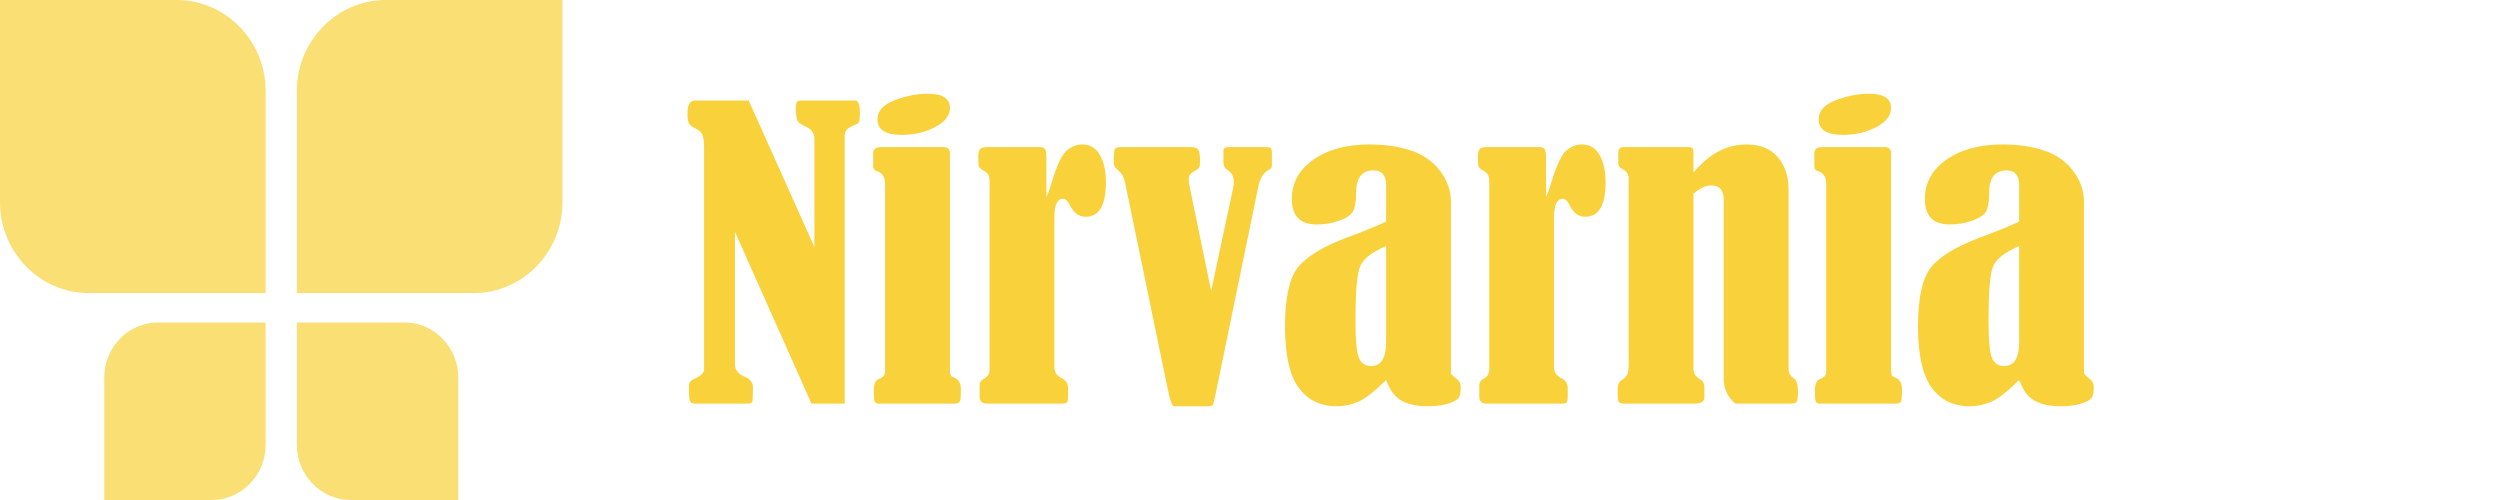
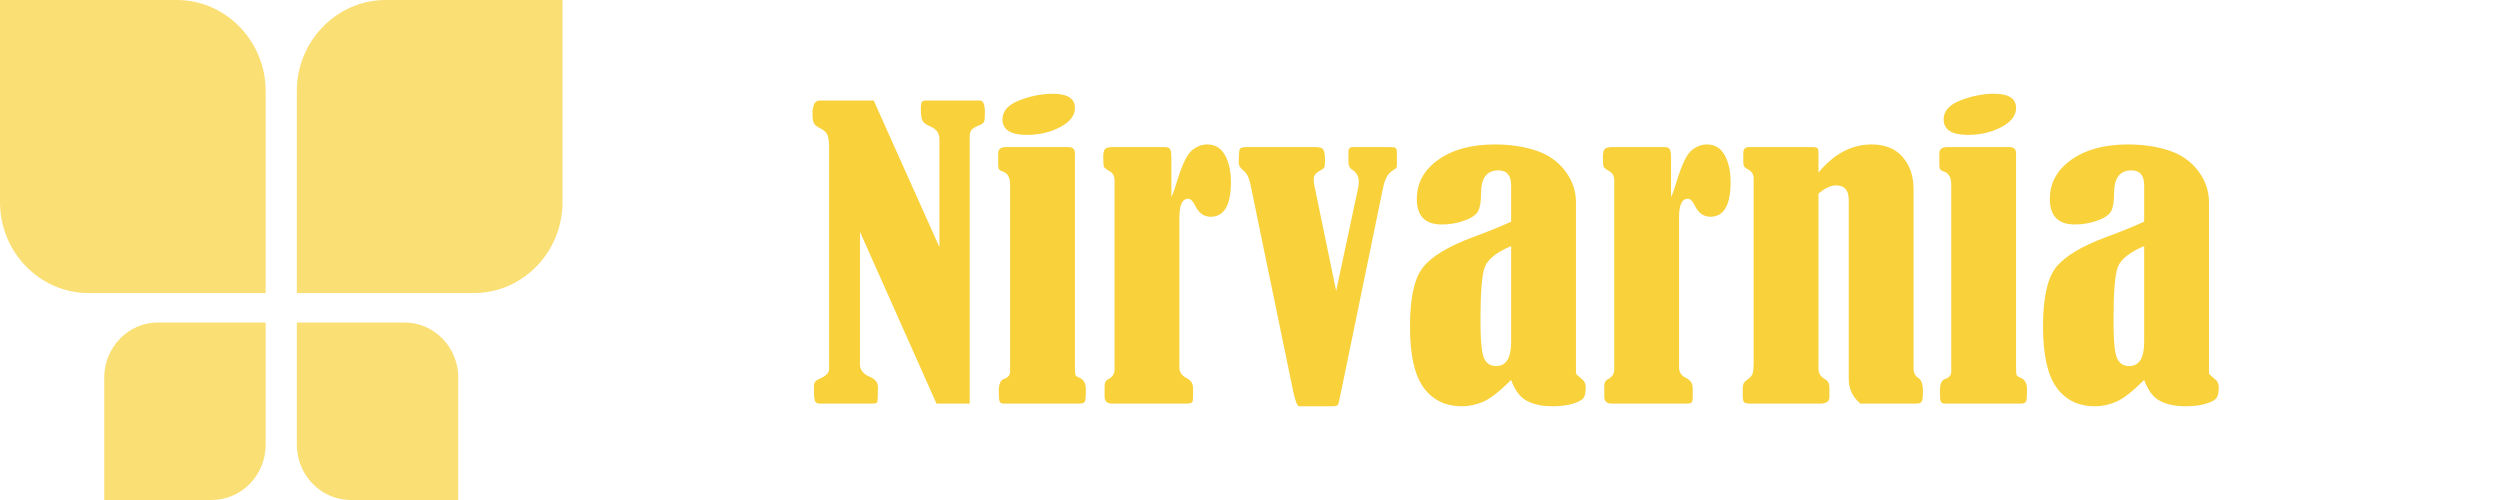
<svg xmlns="http://www.w3.org/2000/svg" focusable="false" height="80" shape-rendering="geometricPrecision" version="1.1" viewBox="0 0 400 80" width="400">
  <rect id="background" x="0" y="0" width="400" height="80" style="fill:#fff;" />
-   <path id="logotype" d="M193.214,65L187.845,65C187.553,64.96 187.241,64.159 186.908,62.596L180.043,29.363C179.835,28.401 179.502,27.74 179.043,27.38C178.481,26.919 178.2,26.508 178.2,26.148C178.2,24.766 178.262,23.984 178.387,23.804C178.512,23.624 178.897,23.534 179.543,23.534L190.504,23.534C191.108,23.534 191.508,23.659 191.706,23.909C191.904,24.16 192.003,24.766 192.003,25.727C192.003,26.288 191.956,26.649 191.862,26.809C191.768,26.969 191.492,27.169 191.034,27.41C190.472,27.71 190.191,28.131 190.191,28.671C190.191,29.052 190.253,29.513 190.378,30.053L193.785,46.545L197.306,30.059C197.369,29.718 197.4,29.387 197.4,29.066C197.4,28.223 197.056,27.591 196.369,27.169C195.953,26.929 195.744,26.488 195.744,25.847L195.744,24.225C195.744,23.764 195.983,23.534 196.461,23.534L202.446,23.534C202.924,23.534 203.22,23.589 203.334,23.699C203.448,23.809 203.505,24.105 203.505,24.585L203.505,26.028C203.505,26.428 203.49,26.679 203.458,26.779C203.427,26.879 203.172,27.079 202.693,27.38C202.027,27.821 201.558,28.712 201.287,30.054L194.744,61.845C194.39,63.628 194.167,64.599 194.073,64.76C193.979,64.92 193.693,65 193.214,65ZM323.066,35.463L323.066,29.663C323.066,28.061 322.389,27.26 321.035,27.26C319.181,27.26 318.255,28.472 318.255,30.895C318.255,32.258 318.093,33.229 317.77,33.81C317.448,34.391 316.719,34.887 315.584,35.297C314.448,35.708 313.235,35.913 311.944,35.913C309.299,35.913 307.976,34.551 307.976,31.827C307.976,29.263 309.127,27.169 311.428,25.547C313.73,23.924 316.734,23.113 320.442,23.113C322.878,23.113 325.07,23.433 327.018,24.074C328.965,24.714 330.521,25.795 331.685,27.316C332.849,28.838 333.434,30.509 333.438,32.33L333.438,59.743C333.48,59.882 333.792,60.183 334.375,60.643C334.792,60.944 335,61.384 335,61.965C335,62.766 334.885,63.332 334.656,63.663C334.427,63.993 333.87,64.299 332.985,64.579C332.1,64.86 330.991,65 329.658,65C328.033,65 326.679,64.715 325.596,64.144C324.513,63.573 323.67,62.456 323.066,60.793C321.254,62.596 319.785,63.748 318.661,64.249C317.536,64.75 316.38,65 315.193,65C312.552,65 310.507,64.004 309.057,62.013C307.608,60.022 306.883,56.765 306.883,52.243C306.885,47.72 307.562,44.583 308.915,42.832C310.268,41.081 312.912,39.465 316.849,37.984C319.348,37.064 321.42,36.223 323.066,35.463ZM221.781,35.463L221.781,29.663C221.781,28.061 221.105,27.26 219.751,27.26C217.897,27.26 216.97,28.472 216.97,30.895C216.97,32.258 216.809,33.229 216.486,33.81C216.163,34.391 215.434,34.887 214.299,35.297C213.164,35.708 211.951,35.913 210.66,35.913C208.014,35.913 206.692,34.551 206.692,31.827C206.692,29.263 207.843,27.169 210.144,25.547C212.446,23.924 215.45,23.113 219.157,23.113C221.594,23.113 223.786,23.433 225.733,24.074C227.681,24.714 229.237,25.795 230.401,27.316C231.565,28.838 232.149,30.509 232.154,32.33L232.154,59.743C232.195,59.882 232.508,60.183 233.091,60.643C233.507,60.944 233.716,61.384 233.716,61.965C233.716,62.766 233.601,63.332 233.372,63.663C233.143,63.993 232.586,64.299 231.701,64.579C230.815,64.86 229.706,65 228.373,65C226.749,65 225.395,64.715 224.312,64.144C223.229,63.573 222.385,62.456 221.781,60.793C219.969,62.596 218.501,63.748 217.376,64.249C216.252,64.75 215.096,65 213.909,65C211.268,65 209.223,64.004 207.773,62.013C206.323,60.022 205.598,56.765 205.598,52.243C205.6,47.72 206.278,44.583 207.631,42.832C208.983,41.081 211.628,39.465 215.564,37.984C218.064,37.064 220.136,36.223 221.781,35.463ZM119.438,64.579L111.153,64.579C110.738,64.579 110.478,64.424 110.374,64.114C110.271,63.803 110.219,63.037 110.219,61.815C110.219,61.254 110.496,60.863 111.051,60.643C112.121,60.182 112.656,59.661 112.656,59.081L112.656,23.564C112.656,22.702 112.573,22.056 112.409,21.626C112.244,21.195 111.873,20.839 111.297,20.559C110.782,20.319 110.437,20.058 110.262,19.778C110.087,19.497 110,18.966 110,18.185C110,16.783 110.383,16.082 111.15,16.082L119.792,16.082L130.307,39.536L130.307,22.246C130.307,21.283 129.797,20.6 128.776,20.198C128.172,19.938 127.782,19.642 127.604,19.312C127.427,18.981 127.339,18.335 127.339,17.374C127.339,16.773 127.401,16.407 127.526,16.277C127.651,16.147 127.891,16.082 128.245,16.082L136.868,16.082C137.347,16.142 137.586,16.803 137.586,18.065C137.586,18.806 137.539,19.277 137.446,19.477C137.352,19.677 137.138,19.848 136.805,19.988C136.076,20.268 135.618,20.539 135.43,20.799C135.243,21.06 135.149,21.42 135.149,21.881L135.149,64.579L129.838,64.579L117.592,37.085L117.592,58.299C117.592,59.181 118.112,59.842 119.154,60.282C120.028,60.663 120.466,61.204 120.466,61.905C120.466,63.367 120.429,64.179 120.357,64.339C120.284,64.499 119.978,64.579 119.438,64.579ZM152.584,64.579L140.49,64.579C140.199,64.539 140.012,64.414 139.929,64.204C139.846,63.993 139.804,63.437 139.804,62.536C139.804,61.454 140.075,60.823 140.616,60.643C141.283,60.423 141.616,60.022 141.616,59.441L141.616,29.483C141.616,28.321 141.168,27.62 140.273,27.38C139.898,27.28 139.71,26.989 139.71,26.508L139.71,24.525C139.71,23.864 140.127,23.534 140.96,23.534L150.926,23.534C151.634,23.534 151.988,23.864 151.988,24.525L151.988,59.081C151.988,59.561 152.019,59.872 152.08,60.012C152.142,60.152 152.326,60.282 152.633,60.403C153.369,60.683 153.738,61.304 153.738,62.266C153.738,63.367 153.686,64.028 153.582,64.249C153.478,64.469 153.145,64.579 152.584,64.579ZM303.168,64.579L291.073,64.579C290.782,64.539 290.595,64.414 290.512,64.204C290.429,63.993 290.387,63.437 290.387,62.536C290.387,61.454 290.658,60.823 291.2,60.643C291.866,60.423 292.199,60.022 292.199,59.441L292.199,29.483C292.199,28.321 291.752,27.62 290.856,27.38C290.481,27.28 290.294,26.989 290.294,26.508L290.294,24.525C290.294,23.864 290.71,23.534 291.543,23.534L301.509,23.534C302.217,23.534 302.572,23.864 302.572,24.525L302.572,59.081C302.572,59.561 302.602,59.872 302.664,60.012C302.725,60.152 302.909,60.282 303.216,60.403C303.953,60.683 304.321,61.304 304.321,62.266C304.321,63.367 304.269,64.028 304.165,64.249C304.061,64.469 303.729,64.579 303.168,64.579ZM169.733,64.579L157.955,64.579C157.143,64.579 156.737,64.209 156.737,63.468L156.737,61.815C156.737,61.254 156.914,60.883 157.268,60.703C157.976,60.363 158.33,59.842 158.33,59.141L158.33,28.882C158.33,28.201 158.08,27.71 157.581,27.41C157.039,27.109 156.727,26.874 156.643,26.704C156.56,26.533 156.518,26.018 156.518,25.156C156.518,24.435 156.628,23.984 156.846,23.804C157.065,23.624 157.435,23.534 157.955,23.534L166.391,23.534C166.786,23.534 167.057,23.639 167.203,23.849C167.349,24.059 167.422,24.565 167.422,25.367L167.422,31.526C167.671,31.046 167.973,30.204 168.328,29.002C169.119,26.398 169.895,24.766 170.655,24.105C171.415,23.444 172.254,23.113 173.17,23.113C174.42,23.113 175.362,23.684 175.997,24.826C176.633,25.968 176.95,27.4 176.95,29.123C176.95,32.829 175.867,34.681 173.701,34.681C172.618,34.681 171.785,34.071 171.202,32.849C170.848,32.147 170.483,31.797 170.108,31.797C169.171,31.797 168.702,32.788 168.702,34.772L168.702,58.78C168.702,59.541 169.067,60.102 169.796,60.463C170.525,60.803 170.889,61.354 170.889,62.115L170.889,63.468C170.889,63.948 170.832,64.254 170.718,64.384C170.603,64.514 170.275,64.579 169.733,64.579ZM249.68,64.579L237.902,64.579C237.09,64.579 236.684,64.209 236.684,63.468L236.684,61.815C236.684,61.254 236.861,60.883 237.215,60.703C237.923,60.363 238.277,59.842 238.277,59.141L238.277,28.882C238.277,28.201 238.027,27.71 237.527,27.41C236.986,27.109 236.673,26.874 236.59,26.704C236.507,26.533 236.465,26.018 236.465,25.156C236.465,24.435 236.574,23.984 236.793,23.804C237.012,23.624 237.381,23.534 237.902,23.534L246.337,23.534C246.733,23.534 247.004,23.639 247.149,23.849C247.295,24.059 247.368,24.565 247.368,25.367L247.368,31.526C247.618,31.046 247.92,30.204 248.274,29.002C249.066,26.398 249.841,24.766 250.602,24.105C251.362,23.444 252.2,23.113 253.116,23.113C254.366,23.113 255.309,23.684 255.944,24.826C256.579,25.968 256.897,27.4 256.897,29.123C256.897,32.829 255.814,34.681 253.648,34.681C252.565,34.681 251.731,34.071 251.148,32.849C250.794,32.147 250.43,31.797 250.055,31.797C249.118,31.797 248.649,32.788 248.649,34.772L248.649,58.78C248.649,59.541 249.013,60.102 249.742,60.463C250.471,60.803 250.836,61.354 250.836,62.115L250.836,63.468C250.836,63.948 250.779,64.254 250.664,64.384C250.55,64.514 250.222,64.579 249.68,64.579ZM271.174,64.579L260.083,64.579C259.542,64.579 259.198,64.504 259.052,64.354C258.907,64.204 258.834,63.828 258.834,63.227L258.834,62.115C258.834,61.534 259.021,61.124 259.396,60.883C259.896,60.543 260.219,60.222 260.364,59.922C260.51,59.621 260.583,58.96 260.583,57.939L260.583,28.552C260.583,27.851 260.229,27.34 259.521,27.019C259.125,26.839 258.927,26.518 258.927,26.058L258.927,24.465C258.927,23.844 259.219,23.534 259.802,23.534L269.987,23.534C270.424,23.534 270.695,23.594 270.799,23.714C270.903,23.834 270.955,24.085 270.955,24.465L270.955,27.62C273.434,24.615 276.266,23.113 279.453,23.113C281.629,23.113 283.293,23.789 284.444,25.141C285.594,26.493 286.17,28.191 286.17,30.234L286.17,59.02C286.17,59.661 286.43,60.152 286.951,60.493C287.43,60.773 287.669,61.494 287.669,62.656C287.669,63.578 287.591,64.129 287.435,64.309C287.279,64.489 286.951,64.579 286.451,64.579L277.672,64.579C276.423,63.558 275.798,62.226 275.798,60.583L275.798,32.007C275.798,30.445 275.131,29.663 273.798,29.663C272.923,29.663 271.976,30.104 270.955,30.986L270.955,59.02C270.955,59.742 271.32,60.302 272.049,60.703C272.486,60.944 272.705,61.384 272.705,62.025L272.705,63.558C272.705,64.239 272.195,64.579 271.174,64.579ZM323.066,39.369C320.712,40.369 319.306,41.494 318.848,42.744C318.39,43.994 318.161,46.809 318.161,51.19C318.161,54.41 318.348,56.445 318.723,57.295C319.098,58.145 319.744,58.57 320.66,58.57C322.264,58.57 323.066,57.29 323.066,54.73L323.066,39.369ZM221.781,39.369C219.428,40.369 218.022,41.494 217.564,42.744C217.106,43.994 216.877,46.809 216.877,51.19C216.877,54.41 217.064,56.445 217.439,57.295C217.814,58.145 218.459,58.57 219.376,58.57C220.98,58.57 221.781,57.29 221.781,54.73L221.781,39.369ZM148.458,15C150.812,15 151.988,15.761 151.988,17.284C151.988,18.486 151.202,19.502 149.63,20.334C148.057,21.165 146.271,21.581 144.272,21.581C141.689,21.581 140.398,20.749 140.398,19.087C140.398,17.764 141.304,16.753 143.116,16.052C144.928,15.351 146.709,15 148.458,15ZM299.041,15C301.395,15 302.572,15.761 302.572,17.284C302.572,18.486 301.785,19.502 300.213,20.334C298.64,21.165 296.854,21.581 294.855,21.581C292.272,21.581 290.981,20.749 290.981,19.087C290.981,17.764 291.887,16.753 293.699,16.052C295.511,15.351 297.292,15 299.041,15Z" style="fill:rgb(248,209,59);" />
+   <path id="logotype" d="M213.214,65L207.845,65C207.553,64.96 207.241,64.159 206.908,62.596L200.043,29.363C199.835,28.401 199.502,27.74 199.043,27.38C198.481,26.919 198.2,26.508 198.2,26.148C198.2,24.766 198.262,23.984 198.387,23.804C198.512,23.624 198.897,23.534 199.543,23.534L210.504,23.534C211.108,23.534 211.508,23.659 211.706,23.909C211.904,24.16 212.003,24.766 212.003,25.727C212.003,26.288 211.956,26.649 211.862,26.809C211.768,26.969 211.492,27.169 211.034,27.41C210.472,27.71 210.191,28.131 210.191,28.671C210.191,29.052 210.253,29.513 210.378,30.053L213.785,46.545L217.306,30.059C217.369,29.718 217.4,29.387 217.4,29.066C217.4,28.223 217.056,27.591 216.369,27.169C215.953,26.929 215.744,26.488 215.744,25.847L215.744,24.225C215.744,23.764 215.983,23.534 216.461,23.534L222.446,23.534C222.924,23.534 223.22,23.589 223.334,23.699C223.448,23.809 223.505,24.105 223.505,24.585L223.505,26.028C223.505,26.428 223.49,26.679 223.458,26.779C223.427,26.879 223.172,27.079 222.693,27.38C222.027,27.821 221.558,28.712 221.287,30.054L214.744,61.845C214.39,63.628 214.167,64.599 214.073,64.76C213.979,64.92 213.693,65 213.214,65ZM343.066,35.463L343.066,29.663C343.066,28.061 342.389,27.26 341.035,27.26C339.181,27.26 338.255,28.472 338.255,30.895C338.255,32.258 338.093,33.229 337.77,33.81C337.448,34.391 336.719,34.887 335.584,35.297C334.448,35.708 333.235,35.913 331.944,35.913C329.299,35.913 327.976,34.551 327.976,31.827C327.976,29.263 329.127,27.169 331.428,25.547C333.73,23.924 336.734,23.113 340.442,23.113C342.878,23.113 345.07,23.433 347.018,24.074C348.965,24.714 350.521,25.795 351.685,27.316C352.849,28.838 353.434,30.509 353.438,32.33L353.438,59.743C353.48,59.882 353.792,60.183 354.375,60.643C354.792,60.944 355,61.384 355,61.965C355,62.766 354.885,63.332 354.656,63.663C354.427,63.993 353.87,64.299 352.985,64.579C352.1,64.86 350.991,65 349.658,65C348.033,65 346.679,64.715 345.596,64.144C344.513,63.573 343.67,62.456 343.066,60.793C341.254,62.596 339.785,63.748 338.661,64.249C337.536,64.75 336.38,65 335.193,65C332.552,65 330.507,64.004 329.057,62.013C327.608,60.022 326.883,56.765 326.883,52.243C326.885,47.72 327.562,44.583 328.915,42.832C330.268,41.081 332.912,39.465 336.849,37.984C339.348,37.064 341.42,36.223 343.066,35.463ZM241.781,35.463L241.781,29.663C241.781,28.061 241.105,27.26 239.751,27.26C237.897,27.26 236.97,28.472 236.97,30.895C236.97,32.258 236.809,33.229 236.486,33.81C236.163,34.391 235.434,34.887 234.299,35.297C233.164,35.708 231.951,35.913 230.66,35.913C228.014,35.913 226.692,34.551 226.692,31.827C226.692,29.263 227.843,27.169 230.144,25.547C232.446,23.924 235.45,23.113 239.157,23.113C241.594,23.113 243.786,23.433 245.733,24.074C247.681,24.714 249.237,25.795 250.401,27.316C251.565,28.838 252.149,30.509 252.154,32.33L252.154,59.743C252.195,59.882 252.508,60.183 253.091,60.643C253.507,60.944 253.716,61.384 253.716,61.965C253.716,62.766 253.601,63.332 253.372,63.663C253.143,63.993 252.586,64.299 251.701,64.579C250.815,64.86 249.706,65 248.373,65C246.749,65 245.395,64.715 244.312,64.144C243.229,63.573 242.385,62.456 241.781,60.793C239.969,62.596 238.501,63.748 237.376,64.249C236.252,64.75 235.096,65 233.909,65C231.268,65 229.223,64.004 227.773,62.013C226.323,60.022 225.598,56.765 225.598,52.243C225.6,47.72 226.278,44.583 227.631,42.832C228.983,41.081 231.628,39.465 235.564,37.984C238.064,37.064 240.136,36.223 241.781,35.463ZM139.438,64.579L131.153,64.579C130.738,64.579 130.478,64.424 130.374,64.114C130.271,63.803 130.219,63.037 130.219,61.815C130.219,61.254 130.496,60.863 131.051,60.643C132.121,60.182 132.656,59.661 132.656,59.081L132.656,23.564C132.656,22.702 132.573,22.056 132.409,21.626C132.244,21.195 131.873,20.839 131.297,20.559C130.782,20.319 130.437,20.058 130.262,19.778C130.087,19.497 130,18.966 130,18.185C130,16.783 130.383,16.082 131.15,16.082L139.792,16.082L150.307,39.536L150.307,22.246C150.307,21.283 149.797,20.6 148.776,20.198C148.172,19.938 147.782,19.642 147.604,19.312C147.427,18.981 147.339,18.335 147.339,17.374C147.339,16.773 147.401,16.407 147.526,16.277C147.651,16.147 147.891,16.082 148.245,16.082L156.868,16.082C157.347,16.142 157.586,16.803 157.586,18.065C157.586,18.806 157.539,19.277 157.446,19.477C157.352,19.677 157.138,19.848 156.805,19.988C156.076,20.268 155.618,20.539 155.43,20.799C155.243,21.06 155.149,21.42 155.149,21.881L155.149,64.579L149.838,64.579L137.592,37.085L137.592,58.299C137.592,59.181 138.112,59.842 139.154,60.282C140.028,60.663 140.466,61.204 140.466,61.905C140.466,63.367 140.429,64.179 140.357,64.339C140.284,64.499 139.978,64.579 139.438,64.579ZM172.584,64.579L160.49,64.579C160.199,64.539 160.012,64.414 159.929,64.204C159.846,63.993 159.804,63.437 159.804,62.536C159.804,61.454 160.075,60.823 160.616,60.643C161.283,60.423 161.616,60.022 161.616,59.441L161.616,29.483C161.616,28.321 161.168,27.62 160.273,27.38C159.898,27.28 159.71,26.989 159.71,26.508L159.71,24.525C159.71,23.864 160.127,23.534 160.96,23.534L170.926,23.534C171.634,23.534 171.988,23.864 171.988,24.525L171.988,59.081C171.988,59.561 172.019,59.872 172.08,60.012C172.142,60.152 172.326,60.282 172.633,60.403C173.369,60.683 173.738,61.304 173.738,62.266C173.738,63.367 173.686,64.028 173.582,64.249C173.478,64.469 173.145,64.579 172.584,64.579ZM323.168,64.579L311.073,64.579C310.782,64.539 310.595,64.414 310.512,64.204C310.429,63.993 310.387,63.437 310.387,62.536C310.387,61.454 310.658,60.823 311.2,60.643C311.866,60.423 312.199,60.022 312.199,59.441L312.199,29.483C312.199,28.321 311.752,27.62 310.856,27.38C310.481,27.28 310.294,26.989 310.294,26.508L310.294,24.525C310.294,23.864 310.71,23.534 311.543,23.534L321.509,23.534C322.217,23.534 322.572,23.864 322.572,24.525L322.572,59.081C322.572,59.561 322.602,59.872 322.664,60.012C322.725,60.152 322.909,60.282 323.216,60.403C323.953,60.683 324.321,61.304 324.321,62.266C324.321,63.367 324.269,64.028 324.165,64.249C324.061,64.469 323.729,64.579 323.168,64.579ZM189.733,64.579L177.955,64.579C177.143,64.579 176.737,64.209 176.737,63.468L176.737,61.815C176.737,61.254 176.914,60.883 177.268,60.703C177.976,60.363 178.33,59.842 178.33,59.141L178.33,28.882C178.33,28.201 178.08,27.71 177.581,27.41C177.039,27.109 176.727,26.874 176.643,26.704C176.56,26.533 176.518,26.018 176.518,25.156C176.518,24.435 176.628,23.984 176.846,23.804C177.065,23.624 177.435,23.534 177.955,23.534L186.391,23.534C186.786,23.534 187.057,23.639 187.203,23.849C187.349,24.059 187.422,24.565 187.422,25.367L187.422,31.526C187.671,31.046 187.973,30.204 188.328,29.002C189.119,26.398 189.895,24.766 190.655,24.105C191.415,23.444 192.254,23.113 193.17,23.113C194.42,23.113 195.362,23.684 195.997,24.826C196.633,25.968 196.95,27.4 196.95,29.123C196.95,32.829 195.867,34.681 193.701,34.681C192.618,34.681 191.785,34.071 191.202,32.849C190.848,32.147 190.483,31.797 190.108,31.797C189.171,31.797 188.702,32.788 188.702,34.772L188.702,58.78C188.702,59.541 189.067,60.102 189.796,60.463C190.525,60.803 190.889,61.354 190.889,62.115L190.889,63.468C190.889,63.948 190.832,64.254 190.718,64.384C190.603,64.514 190.275,64.579 189.733,64.579ZM269.68,64.579L257.902,64.579C257.09,64.579 256.684,64.209 256.684,63.468L256.684,61.815C256.684,61.254 256.861,60.883 257.215,60.703C257.923,60.363 258.277,59.842 258.277,59.141L258.277,28.882C258.277,28.201 258.027,27.71 257.527,27.41C256.986,27.109 256.673,26.874 256.59,26.704C256.507,26.533 256.465,26.018 256.465,25.156C256.465,24.435 256.574,23.984 256.793,23.804C257.012,23.624 257.381,23.534 257.902,23.534L266.337,23.534C266.733,23.534 267.004,23.639 267.149,23.849C267.295,24.059 267.368,24.565 267.368,25.367L267.368,31.526C267.618,31.046 267.92,30.204 268.274,29.002C269.066,26.398 269.841,24.766 270.602,24.105C271.362,23.444 272.2,23.113 273.116,23.113C274.366,23.113 275.309,23.684 275.944,24.826C276.579,25.968 276.897,27.4 276.897,29.123C276.897,32.829 275.814,34.681 273.648,34.681C272.565,34.681 271.731,34.071 271.148,32.849C270.794,32.147 270.43,31.797 270.055,31.797C269.118,31.797 268.649,32.788 268.649,34.772L268.649,58.78C268.649,59.541 269.013,60.102 269.742,60.463C270.471,60.803 270.836,61.354 270.836,62.115L270.836,63.468C270.836,63.948 270.779,64.254 270.664,64.384C270.55,64.514 270.222,64.579 269.68,64.579ZM291.174,64.579L280.083,64.579C279.542,64.579 279.198,64.504 279.052,64.354C278.907,64.204 278.834,63.828 278.834,63.227L278.834,62.115C278.834,61.534 279.021,61.124 279.396,60.883C279.896,60.543 280.219,60.222 280.364,59.922C280.51,59.621 280.583,58.96 280.583,57.939L280.583,28.552C280.583,27.851 280.229,27.34 279.521,27.019C279.125,26.839 278.927,26.518 278.927,26.058L278.927,24.465C278.927,23.844 279.219,23.534 279.802,23.534L289.987,23.534C290.424,23.534 290.695,23.594 290.799,23.714C290.903,23.834 290.955,24.085 290.955,24.465L290.955,27.62C293.434,24.615 296.266,23.113 299.453,23.113C301.629,23.113 303.293,23.789 304.444,25.141C305.594,26.493 306.17,28.191 306.17,30.234L306.17,59.02C306.17,59.661 306.43,60.152 306.951,60.493C307.43,60.773 307.669,61.494 307.669,62.656C307.669,63.578 307.591,64.129 307.435,64.309C307.279,64.489 306.951,64.579 306.451,64.579L297.672,64.579C296.423,63.558 295.798,62.226 295.798,60.583L295.798,32.007C295.798,30.445 295.131,29.663 293.798,29.663C292.923,29.663 291.976,30.104 290.955,30.986L290.955,59.02C290.955,59.742 291.32,60.302 292.049,60.703C292.486,60.944 292.705,61.384 292.705,62.025L292.705,63.558C292.705,64.239 292.195,64.579 291.174,64.579ZM343.066,39.369C340.712,40.369 339.306,41.494 338.848,42.744C338.39,43.994 338.161,46.809 338.161,51.19C338.161,54.41 338.348,56.445 338.723,57.295C339.098,58.145 339.744,58.57 340.66,58.57C342.264,58.57 343.066,57.29 343.066,54.73L343.066,39.369ZM241.781,39.369C239.428,40.369 238.022,41.494 237.564,42.744C237.106,43.994 236.877,46.809 236.877,51.19C236.877,54.41 237.064,56.445 237.439,57.295C237.814,58.145 238.459,58.57 239.376,58.57C240.98,58.57 241.781,57.29 241.781,54.73L241.781,39.369ZM168.458,15C170.812,15 171.988,15.761 171.988,17.284C171.988,18.486 171.202,19.502 169.63,20.334C168.057,21.165 166.271,21.581 164.272,21.581C161.689,21.581 160.398,20.749 160.398,19.087C160.398,17.764 161.304,16.753 163.116,16.052C164.928,15.351 166.709,15 168.458,15ZM319.041,15C321.395,15 322.572,15.761 322.572,17.284C322.572,18.486 321.785,19.502 320.213,20.334C318.64,21.165 316.854,21.581 314.855,21.581C312.272,21.581 310.981,20.749 310.981,19.087C310.981,17.764 311.887,16.753 313.699,16.052C315.511,15.351 317.292,15 319.041,15Z" style="fill:rgb(248,209,59);" />
  <g id="logomark">
    <path id="tl" d="M42.505,14.568L42.505,46.894L14.142,46.894C6.334,46.857 0,40.34 0,32.339L0,0L28.361,0C36.133,0.043 42.505,6.565 42.505,14.568Z" style="fill:rgb(250,223,116);" />
    <path id="bl" d="M42.505,71.15L42.505,51.601L25.238,51.601C20.526,51.601 16.676,55.583 16.676,60.405L16.676,80L33.944,80C38.654,79.959 42.505,76.018 42.505,71.15Z" style="fill:rgb(250,223,116);" />
    <path id="tr" d="M47.493,14.568L47.493,46.894L75.858,46.894C83.667,46.856 90,40.338 90,32.338L90,0L61.637,0C53.867,0.043 47.493,6.565 47.493,14.568Z" style="fill:rgb(250,223,116);" />
    <path id="br" d="M47.493,71.15C47.493,76.018 51.343,79.959 56.059,80L73.323,80L73.323,60.405C73.323,55.583 69.477,51.601 64.762,51.601L47.493,51.601L47.493,71.15Z" style="fill:rgb(250,223,116);" />
  </g>
</svg>
